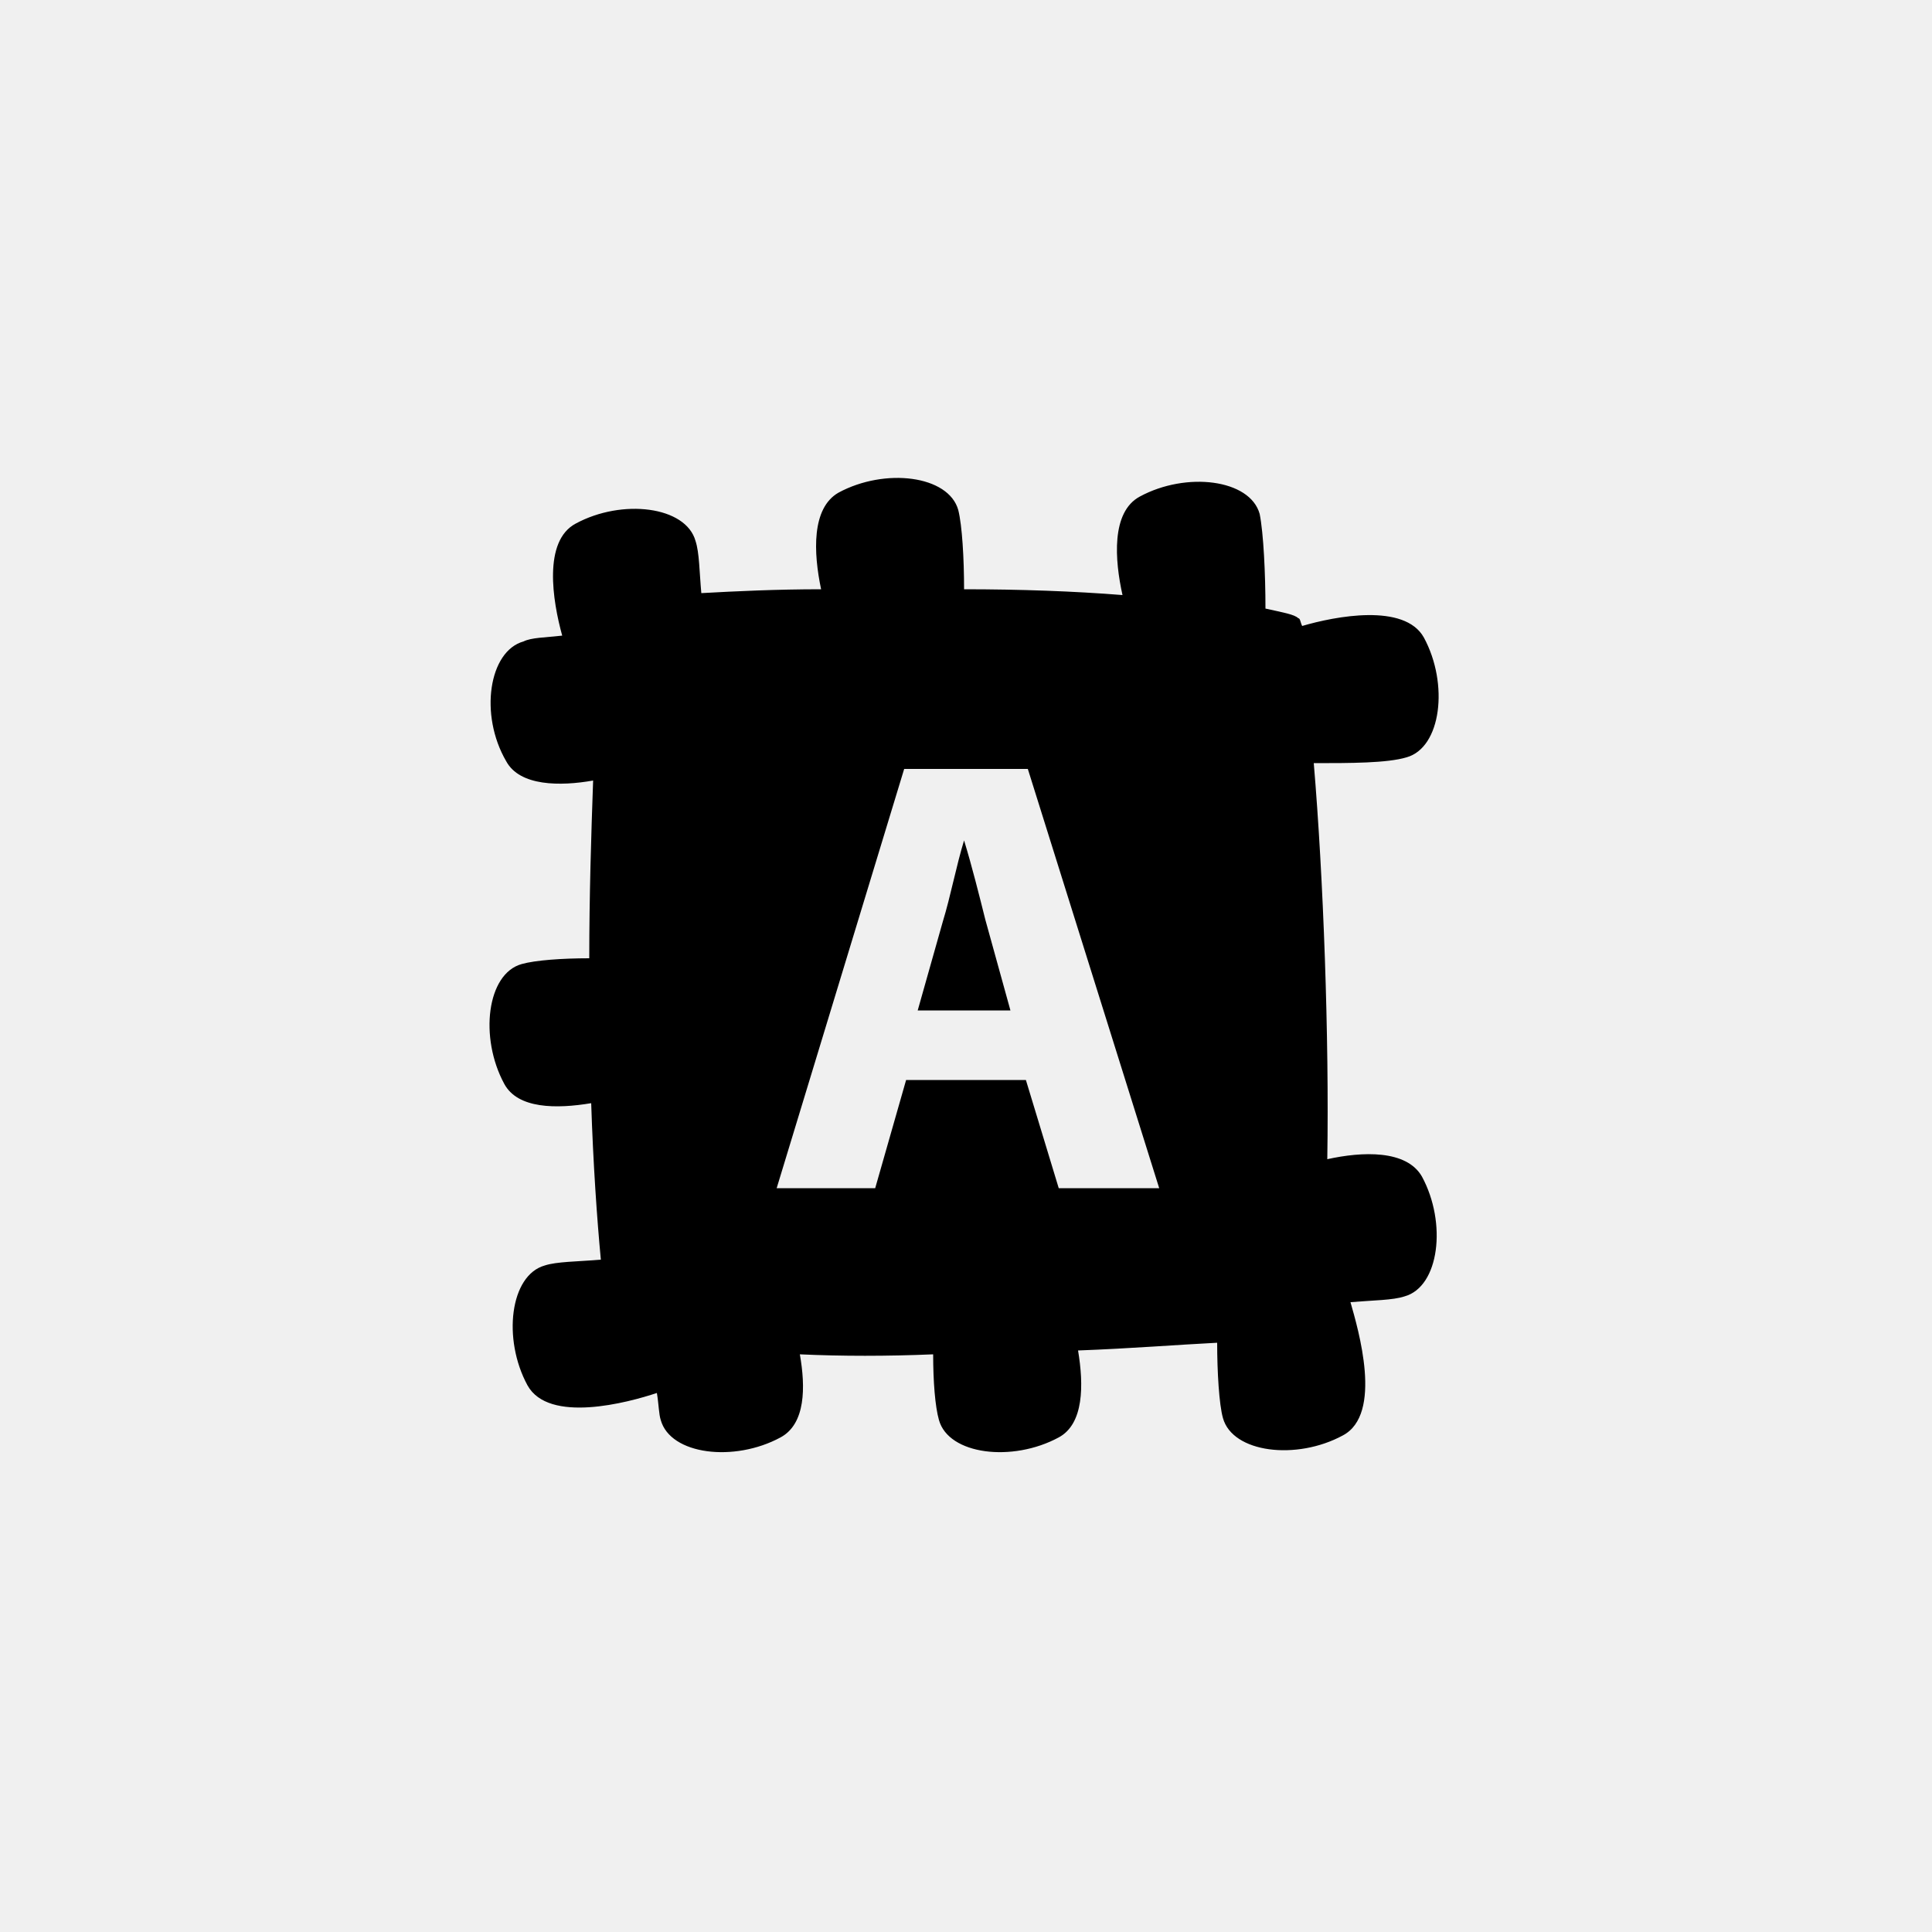
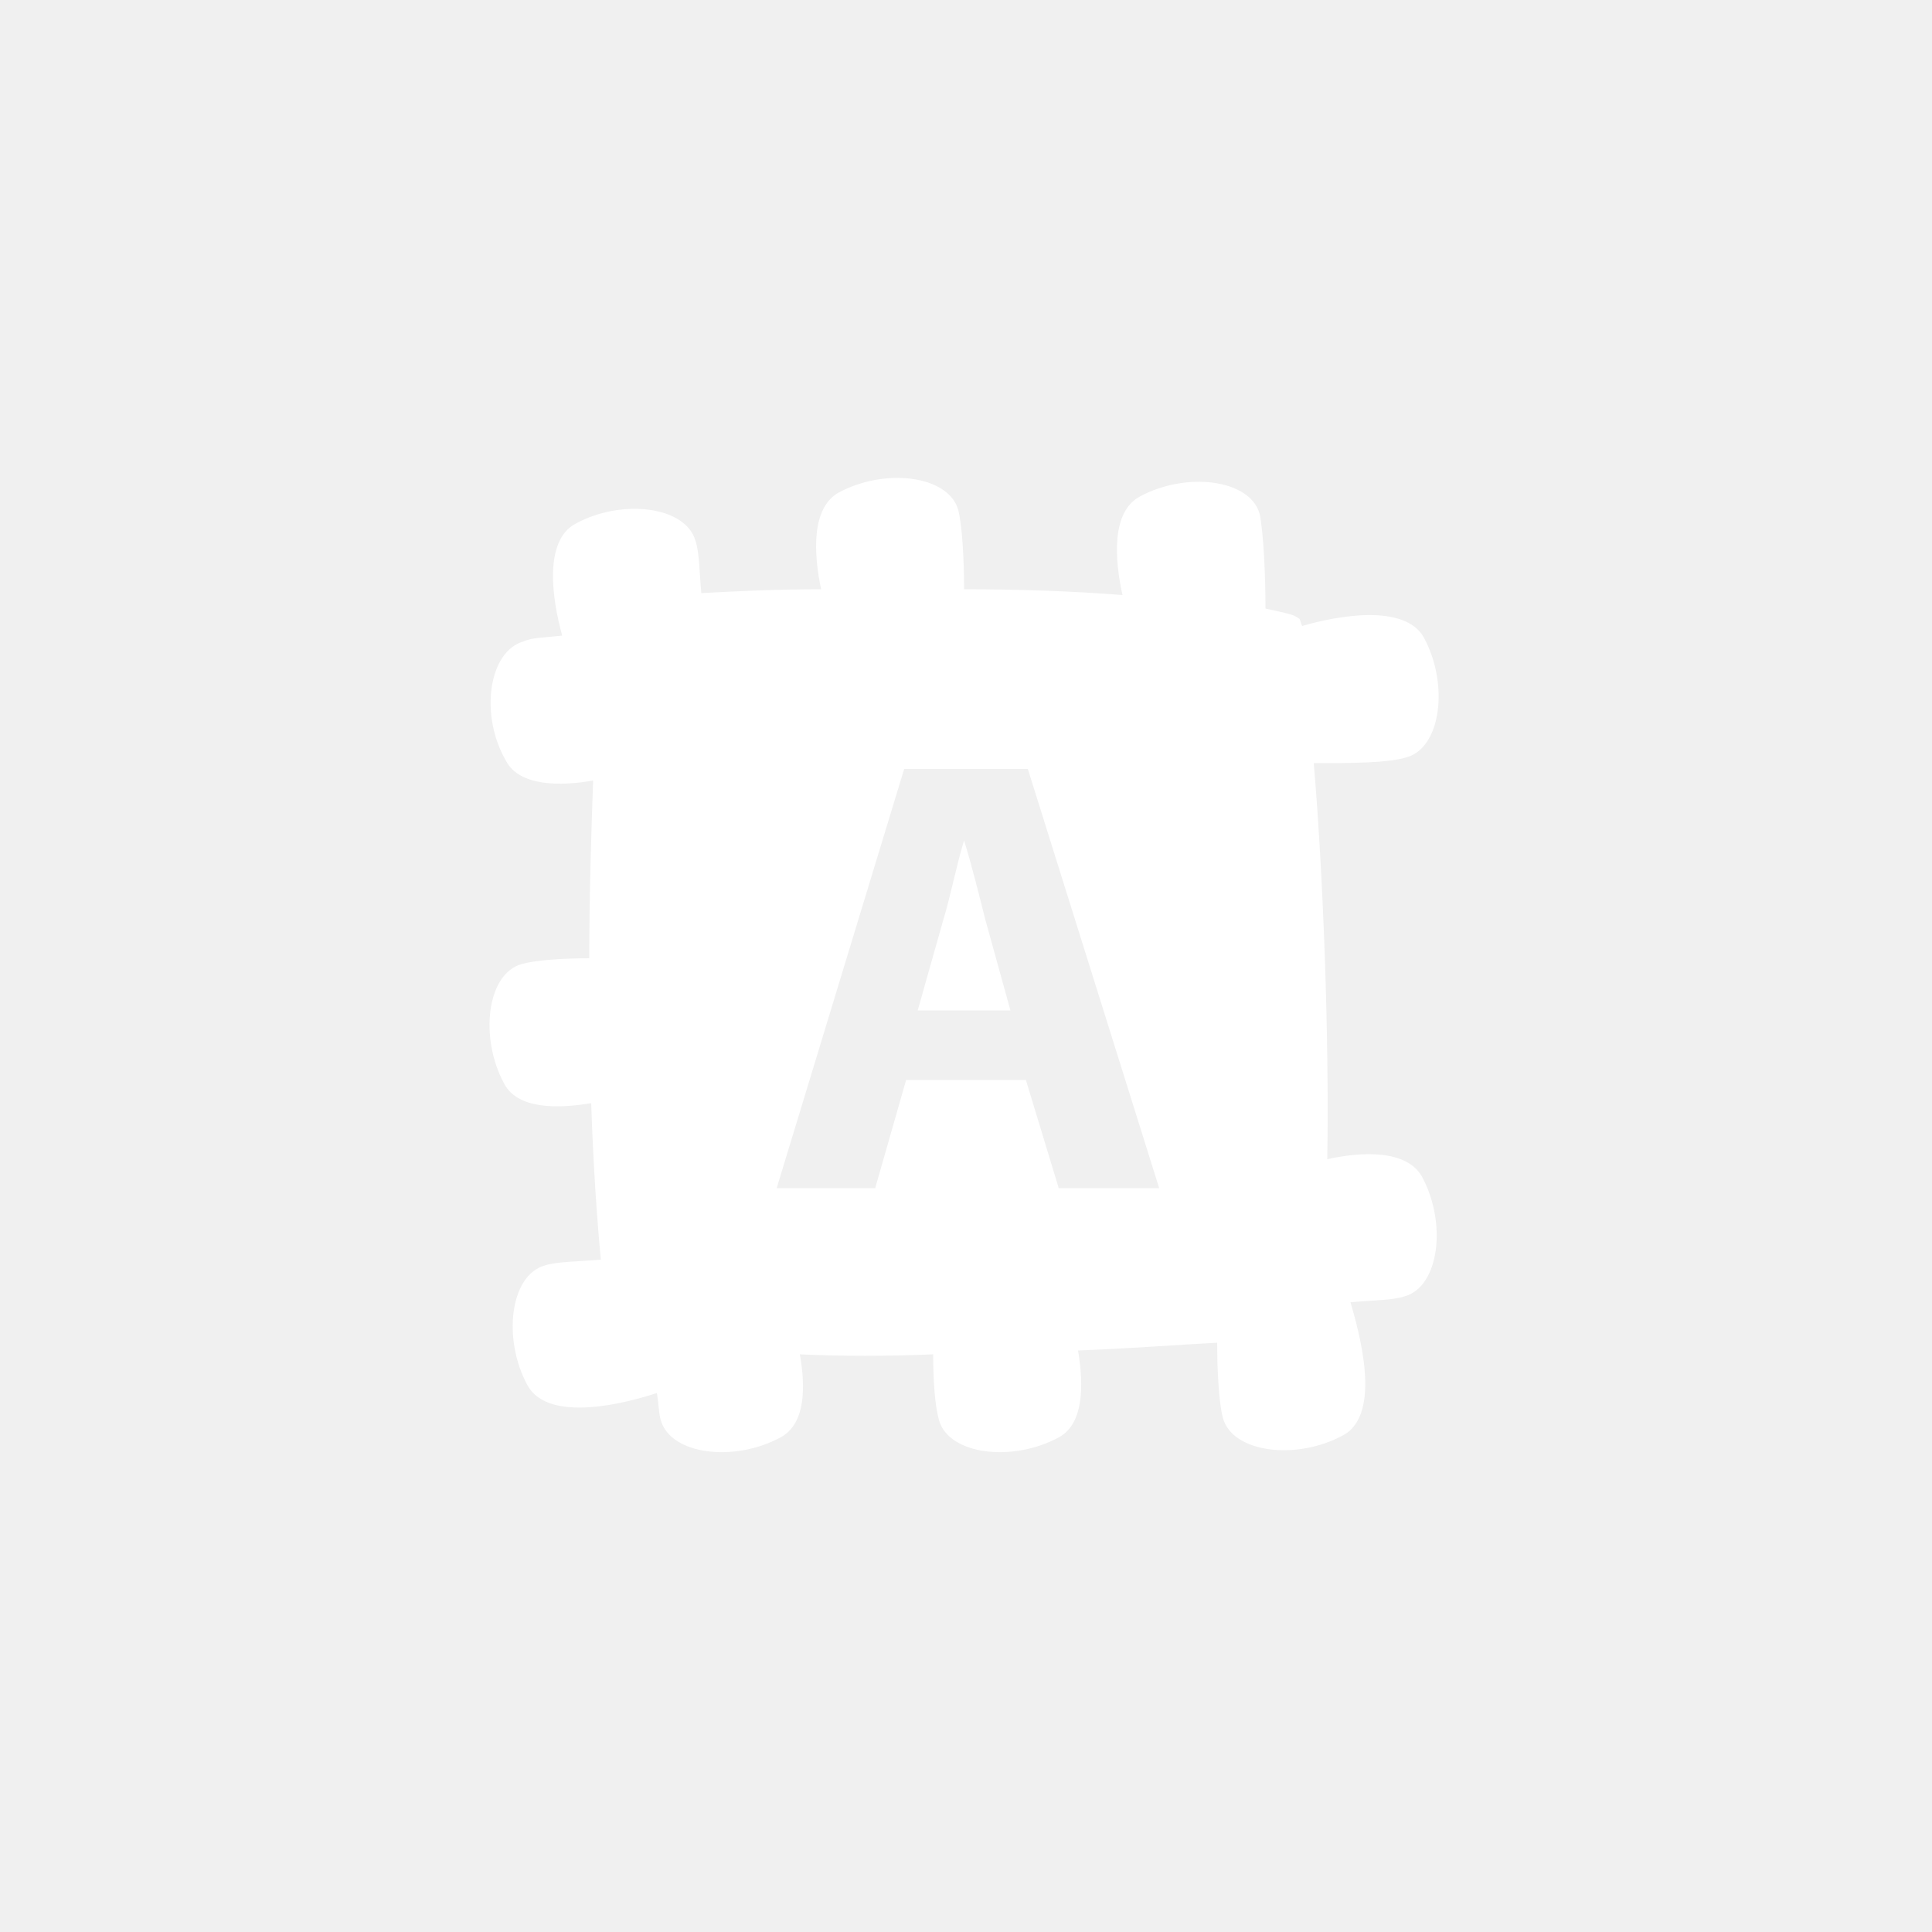
<svg xmlns="http://www.w3.org/2000/svg" version="1.1" id="Layer_1" x="0px" y="0px" viewBox="0 0 100 100" style="enable-background:new 0 0 100 100;" xml:space="preserve">
+   <style type="text/css">
+ 	.st0{fill:#FFFFFF;}
+ </style>
  <g>
-     <path d="M49.9,43.5L49.9,43.5c-0.4,1.3-0.7,2.9-1.1,4.2l-1.3,4.6h4.8L51,47.6C50.7,46.4,50.3,44.8,49.9,43.5z" />
-     <path d="M72.8,39.2c1.8-0.5,2.2-3.8,0.9-6.2c-1-1.8-4.6-1.1-6.3-0.6c-0.1-0.2-0.1-0.4-0.2-0.4c-0.2-0.2-0.8-0.3-1.7-0.5   c0-1.8-0.1-3.9-0.3-4.9c-0.5-1.8-3.8-2.2-6.2-0.9c-1.5,0.8-1.3,3.3-0.9,5.1c-2.5-0.2-5.3-0.3-8.2-0.3c0-1.6-0.1-3.3-0.3-4.1   c-0.5-1.8-3.8-2.2-6.2-0.9c-1.4,0.8-1.3,3.1-0.9,5c-2.3,0-4.4,0.1-6.2,0.2c-0.1-1.1-0.1-2.1-0.3-2.7c-0.5-1.8-3.8-2.2-6.2-0.9   c-1.7,0.9-1.2,4-0.7,5.8c-0.9,0.1-1.6,0.1-2,0.3c-1.8,0.5-2.3,3.8-0.9,6.2c0.7,1.3,2.8,1.3,4.5,1c-0.1,2.8-0.2,6-0.2,9.2   c-1.4,0-2.8,0.1-3.5,0.3c-1.8,0.5-2.2,3.8-0.9,6.2c0.7,1.3,2.7,1.3,4.5,1c0.1,3.1,0.3,6,0.5,8.1c-1.2,0.1-2.3,0.1-2.9,0.3   c-1.8,0.5-2.2,3.8-0.9,6.2c1.1,2,5.2,0.9,6.7,0.4c0.1,0.6,0.1,1.1,0.2,1.4c0.5,1.8,3.8,2.2,6.2,0.9c1.3-0.7,1.3-2.6,1-4.3   c2.2,0.1,4.5,0.1,6.9,0c0,1.4,0.1,2.7,0.3,3.4c0.5,1.8,3.8,2.2,6.2,0.9c1.3-0.7,1.3-2.7,1-4.5c2.7-0.1,5.2-0.3,7.2-0.4   c0,1.5,0.1,3.2,0.3,3.9c0.5,1.8,3.8,2.2,6.2,0.9c2.1-1.1,0.8-5.5,0.4-6.9c1.2-0.1,2.2-0.1,2.8-0.3c1.8-0.5,2.2-3.8,0.9-6.2   c-0.8-1.4-3.1-1.3-4.9-0.9c0.1-6.3-0.2-14.6-0.7-20.5C69.9,39.5,71.8,39.5,72.8,39.2z M54.8,61.5l-1.7-5.6h-6.2l-1.6,5.6h-5.1   l6.6-21.7h6.4L60,61.5H54.8z" />
+     <path class="st0" d="M49.9,43.5L49.9,43.5c-0.4,1.3-0.7,2.9-1.1,4.2l-1.3,4.6h4.8L51,47.6C50.7,46.4,50.3,44.8,49.9,43.5z" />
+     <path class="st0" d="M72.8,39.2c1.8-0.5,2.2-3.8,0.9-6.2c-1-1.8-4.6-1.1-6.3-0.6c-0.1-0.2-0.1-0.4-0.2-0.4   c-0.2-0.2-0.8-0.3-1.7-0.5c0-1.8-0.1-3.9-0.3-4.9c-0.5-1.8-3.8-2.2-6.2-0.9c-1.5,0.8-1.3,3.3-0.9,5.1c-2.5-0.2-5.3-0.3-8.2-0.3   c0-1.6-0.1-3.3-0.3-4.1c-0.5-1.8-3.8-2.2-6.2-0.9c-1.4,0.8-1.3,3.1-0.9,5c-2.3,0-4.4,0.1-6.2,0.2c-0.1-1.1-0.1-2.1-0.3-2.7   c-0.5-1.8-3.8-2.2-6.2-0.9c-1.7,0.9-1.2,4-0.7,5.8c-0.9,0.1-1.6,0.1-2,0.3c-1.8,0.5-2.3,3.8-0.9,6.2c0.7,1.3,2.8,1.3,4.5,1   c-0.1,2.8-0.2,6-0.2,9.2c-1.4,0-2.8,0.1-3.5,0.3c-1.8,0.5-2.2,3.8-0.9,6.2c0.7,1.3,2.7,1.3,4.5,1c0.1,3.1,0.3,6,0.5,8.1   c-1.2,0.1-2.3,0.1-2.9,0.3c-1.8,0.5-2.2,3.8-0.9,6.2c1.1,2,5.2,0.9,6.7,0.4c0.1,0.6,0.1,1.1,0.2,1.4c0.5,1.8,3.8,2.2,6.2,0.9   c1.3-0.7,1.3-2.6,1-4.3c2.2,0.1,4.5,0.1,6.9,0c0,1.4,0.1,2.7,0.3,3.4c0.5,1.8,3.8,2.2,6.2,0.9c1.3-0.7,1.3-2.7,1-4.5   c2.7-0.1,5.2-0.3,7.2-0.4c0,1.5,0.1,3.2,0.3,3.9c0.5,1.8,3.8,2.2,6.2,0.9c2.1-1.1,0.8-5.5,0.4-6.9c1.2-0.1,2.2-0.1,2.8-0.3   c1.8-0.5,2.2-3.8,0.9-6.2c-0.8-1.4-3.1-1.3-4.9-0.9c0.1-6.3-0.2-14.6-0.7-20.5C69.9,39.5,71.8,39.5,72.8,39.2z M54.8,61.5l-1.7-5.6   h-6.2l-1.6,5.6h-5.1l6.6-21.7h6.4L60,61.5H54.8z" />
  </g>
</svg>
